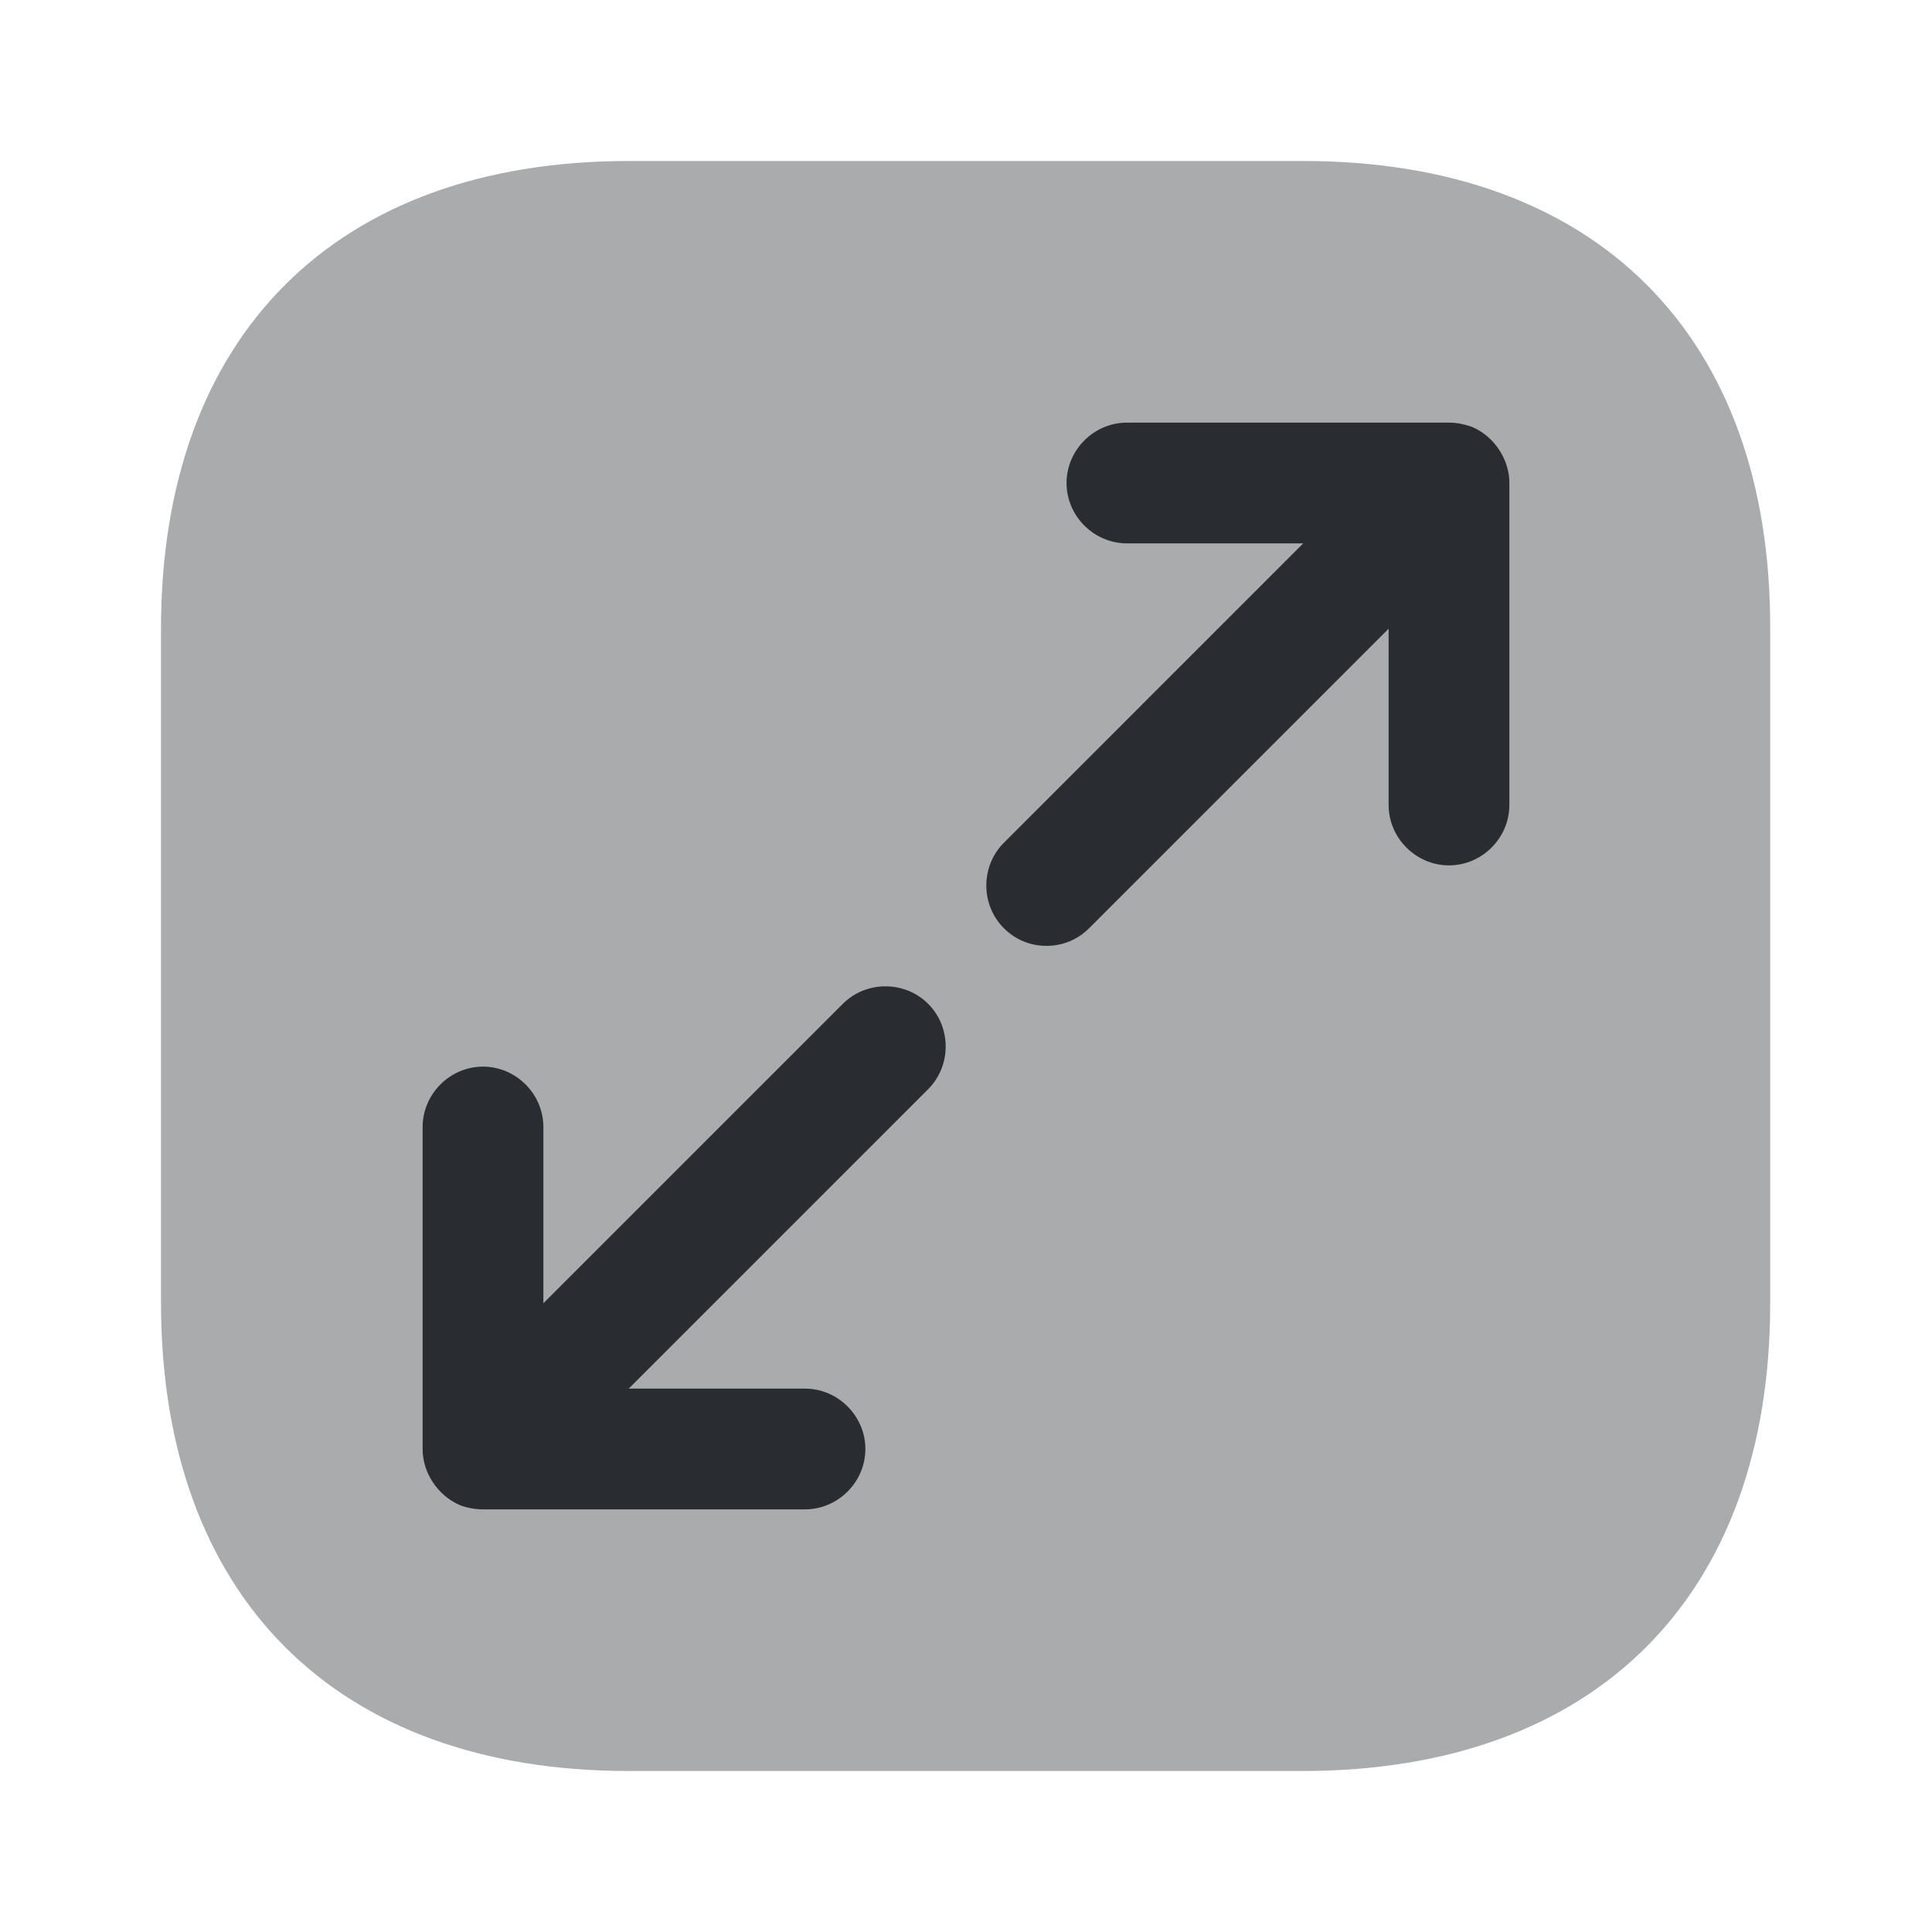
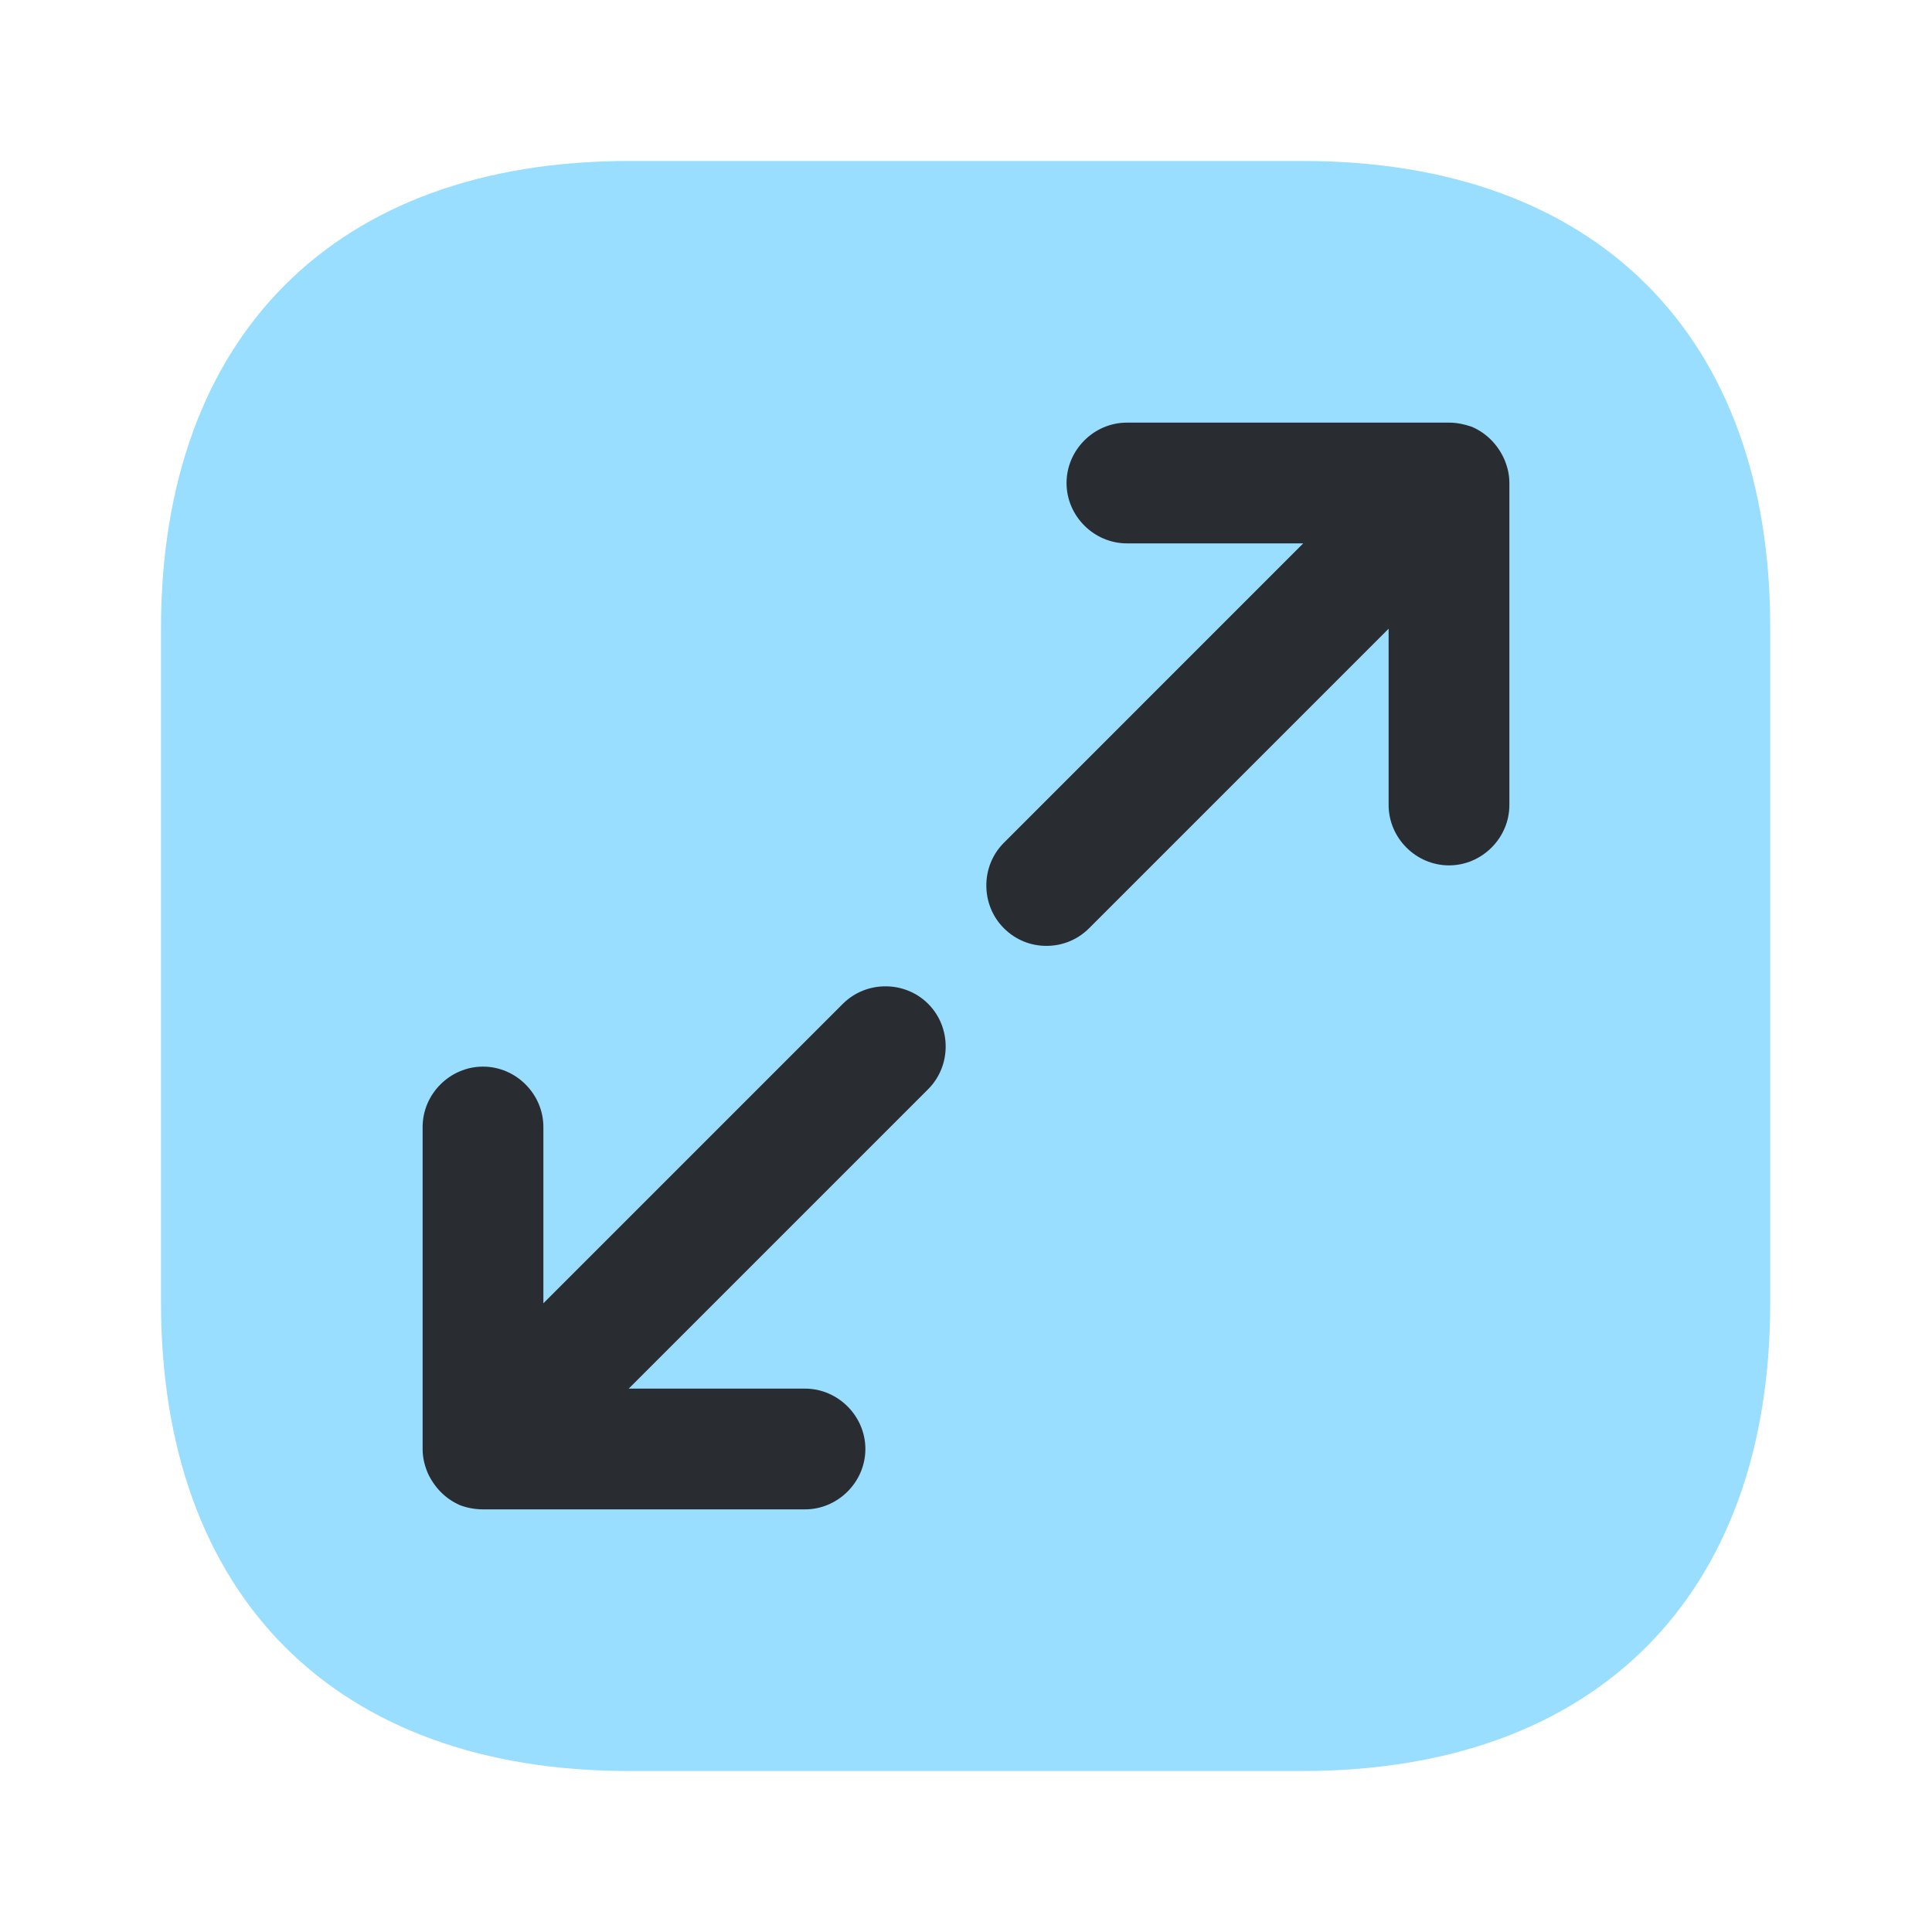
- <svg xmlns="http://www.w3.org/2000/svg" width="800px" height="800px" viewBox="0 0 24 24" fill="none">
-   <path opacity="0.4" d="M16.19 2H7.81C4.17 2 2 4.17 2 7.81V16.18C2 19.83 4.17 22 7.81 22H16.18C19.82 22 21.99 19.83 21.99 16.19V7.81C22 4.17 19.83 2 16.19 2Z" fill="#292D32" />
-   <path d="M18.689 5.71C18.61 5.53 18.47 5.38 18.279 5.3C18.189 5.27 18.099 5.25 18 5.25H13.999C13.589 5.25 13.249 5.59 13.249 6C13.249 6.41 13.589 6.75 13.999 6.75H16.189L12.47 10.47C12.18 10.76 12.18 11.24 12.47 11.53C12.62 11.68 12.809 11.75 12.999 11.75C13.19 11.75 13.38 11.68 13.53 11.53L17.25 7.81V10C17.25 10.41 17.59 10.75 18 10.75C18.41 10.75 18.75 10.41 18.75 10V6C18.75 5.9 18.73 5.81 18.689 5.71Z" fill="#292D32" />
-   <path d="M11.53 12.47C11.24 12.18 10.76 12.18 10.47 12.47L6.75 16.19V14C6.75 13.59 6.41 13.25 6 13.25C5.59 13.25 5.25 13.59 5.25 14V18C5.25 18.1 5.27 18.19 5.31 18.29C5.39 18.47 5.53 18.62 5.72 18.7C5.8 18.73 5.9 18.75 6 18.75H10C10.41 18.75 10.75 18.41 10.75 18C10.75 17.59 10.41 17.25 10 17.25H7.81L11.53 13.53C11.82 13.24 11.82 12.76 11.53 12.47Z" fill="#292D32" />
+ <svg xmlns="http://www.w3.org/2000/svg" width="800px" height="800px" viewBox="0 0 24 24" fill="none" version="1.1" id="svg3">
+   <defs id="defs3" />
+   <path opacity="0.4" d="M16.19 2H7.81C4.17 2 2 4.17 2 7.81V16.18C2 19.83 4.17 22 7.81 22H16.18C19.82 22 21.99 19.83 21.99 16.19V7.81C22 4.17 19.83 2 16.19 2Z" fill="#292D32" id="path1" style="fill:#00abff;fill-opacity:1" />
+   <path d="M18.689 5.71C18.61 5.53 18.47 5.38 18.279 5.3C18.189 5.27 18.099 5.25 18 5.25H13.999C13.589 5.25 13.249 5.59 13.249 6C13.249 6.41 13.589 6.75 13.999 6.75H16.189L12.47 10.47C12.18 10.76 12.18 11.24 12.47 11.53C12.62 11.68 12.809 11.75 12.999 11.75C13.19 11.75 13.38 11.68 13.53 11.53L17.25 7.81V10C17.25 10.41 17.59 10.75 18 10.75C18.41 10.75 18.75 10.41 18.75 10V6C18.75 5.9 18.73 5.81 18.689 5.71Z" fill="#292D32" id="path2" />
+   <path d="M11.53 12.47C11.24 12.18 10.76 12.18 10.47 12.47L6.75 16.19V14C6.75 13.59 6.41 13.25 6 13.25C5.59 13.25 5.25 13.59 5.25 14V18C5.25 18.1 5.27 18.19 5.31 18.29C5.39 18.47 5.53 18.62 5.72 18.7C5.8 18.73 5.9 18.75 6 18.75H10C10.41 18.75 10.75 18.41 10.75 18C10.75 17.59 10.41 17.25 10 17.25H7.81L11.53 13.53C11.82 13.24 11.82 12.76 11.53 12.47Z" fill="#292D32" id="path3" />
</svg>
